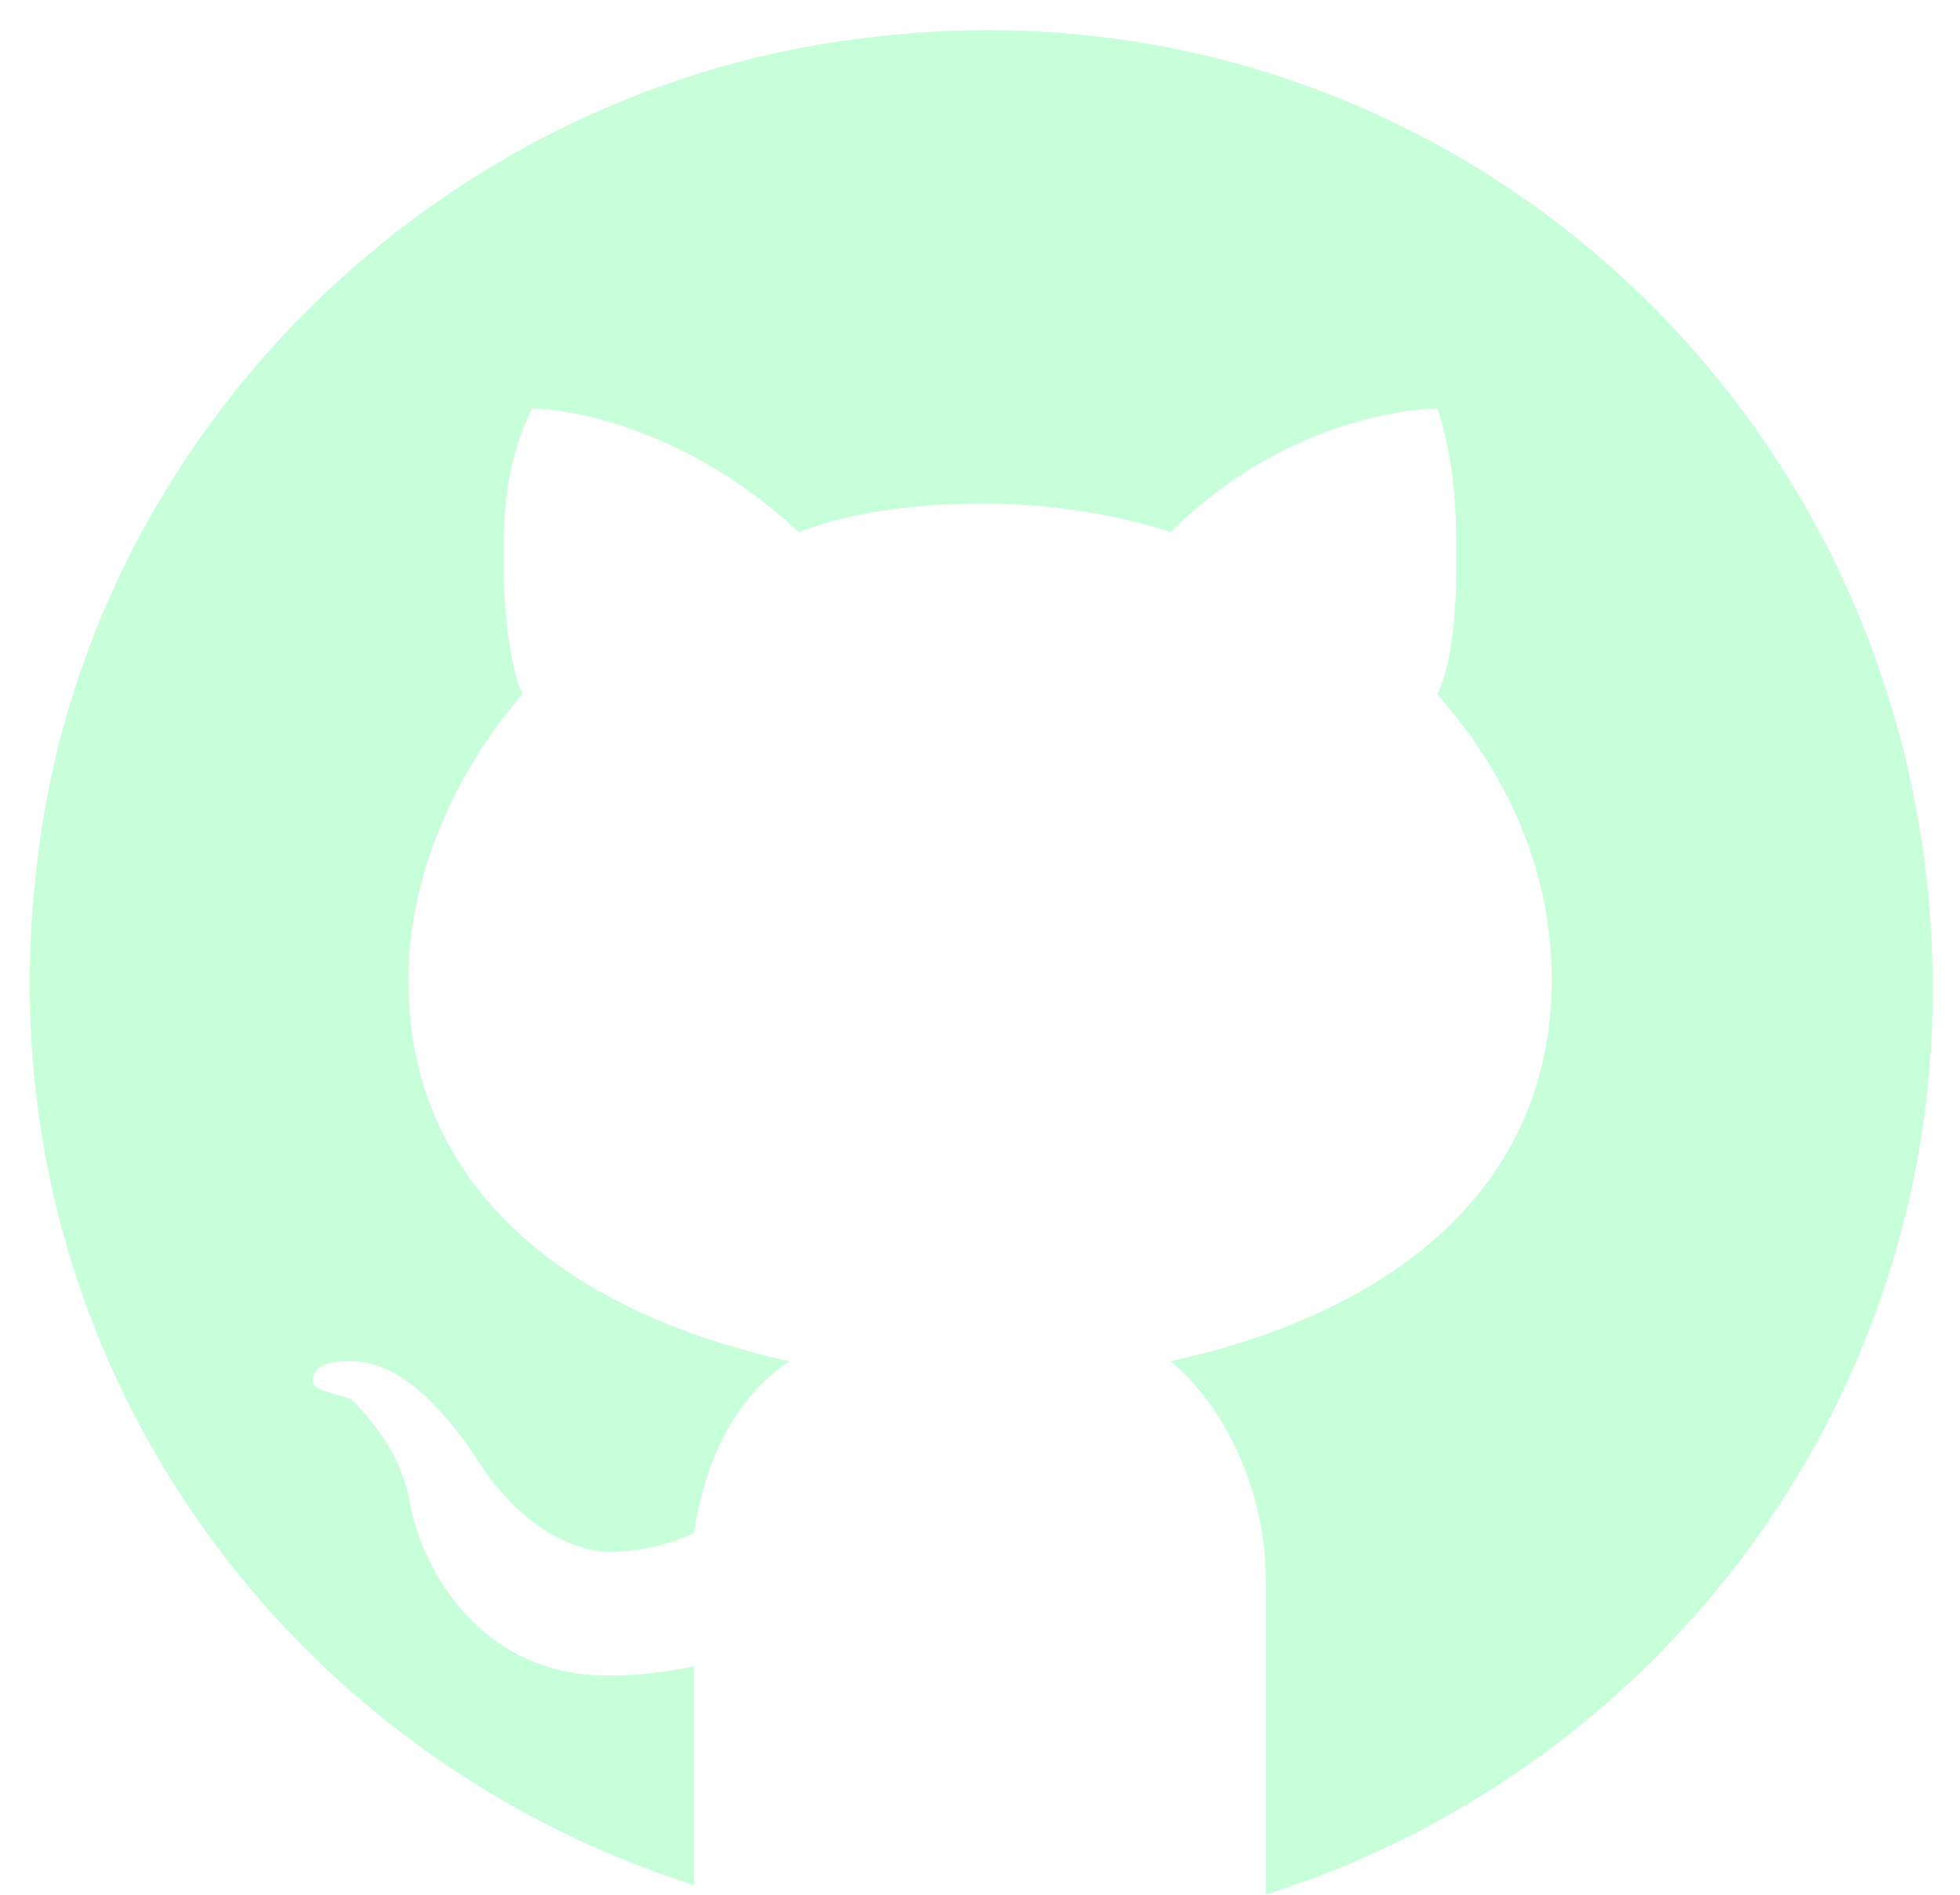
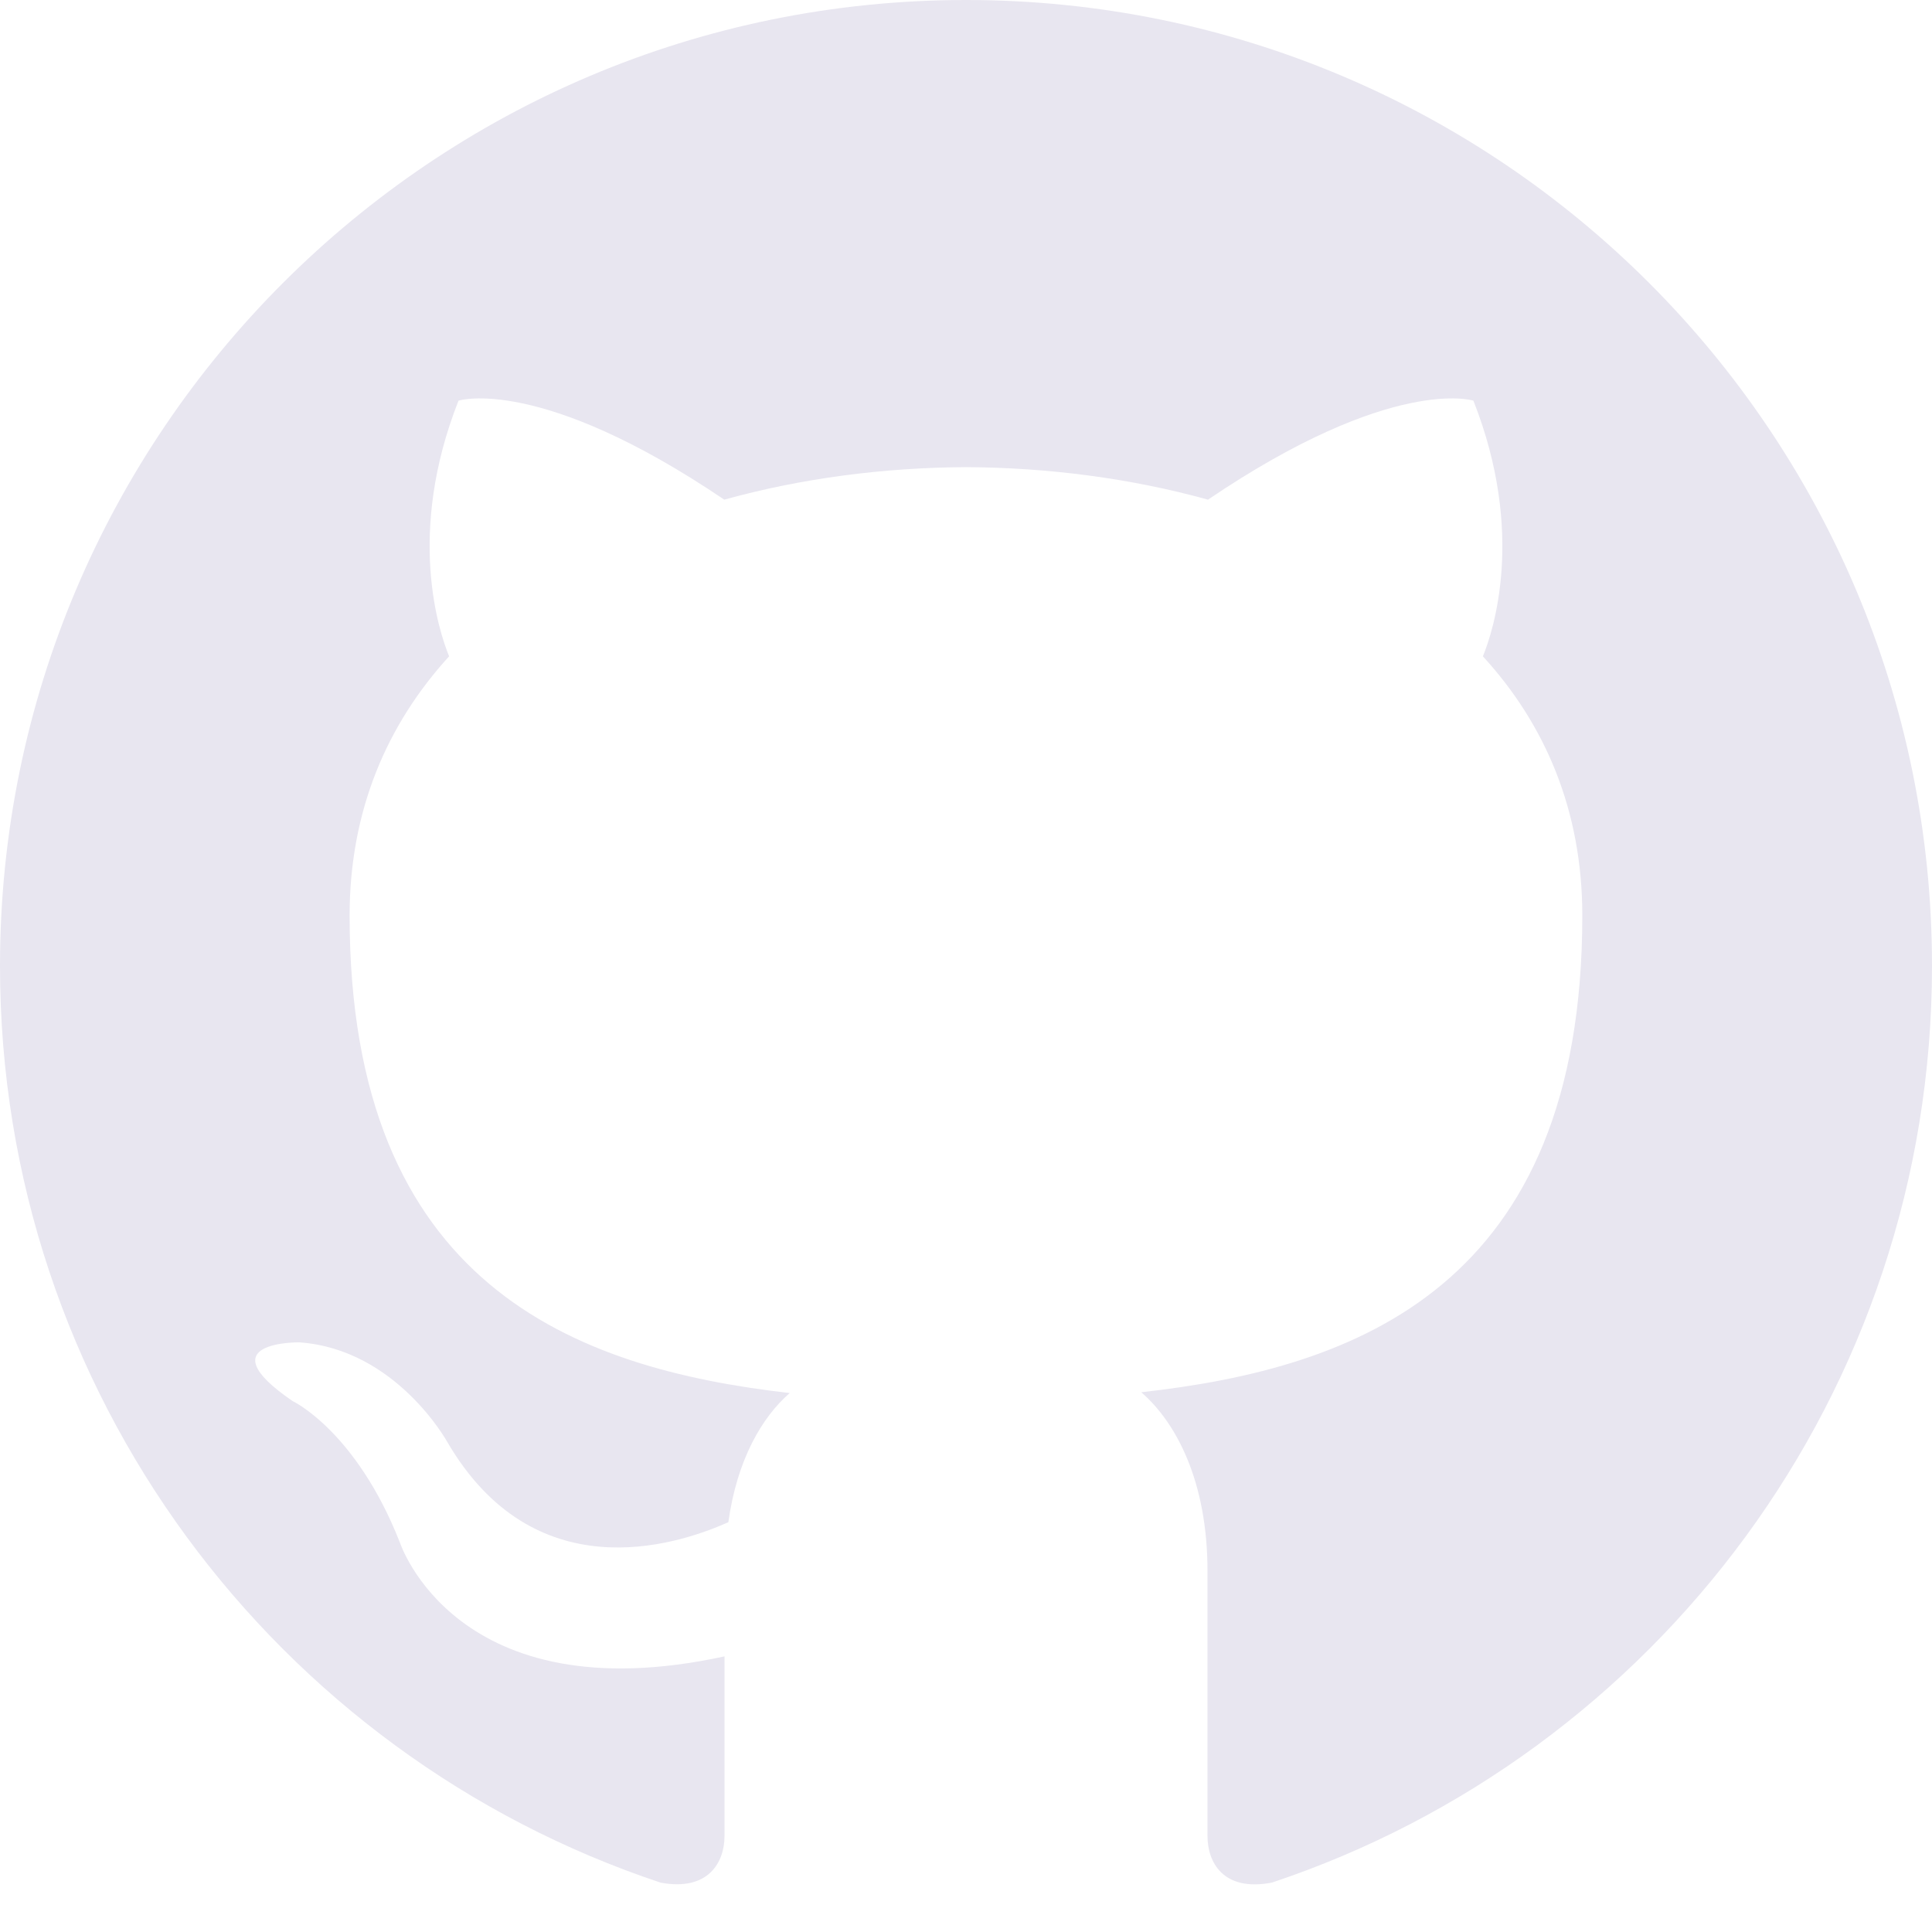
- <svg xmlns="http://www.w3.org/2000/svg" width="60" height="58" viewBox="0 0 60 58" fill="none">
-   <path d="M26.792 1.125C13.375 2.583 2.583 13.375 1.125 26.5C-0.625 41.083 8.417 53.625 21.25 57.708V51C21.25 51 20.083 51.292 18.625 51.292C14.542 51.292 12.792 47.792 12.5 45.75C12.208 44.583 11.625 43.708 10.75 42.833C9.875 42.542 9.583 42.542 9.583 42.25C9.583 41.667 10.458 41.667 10.75 41.667C12.5 41.667 13.958 43.708 14.542 44.583C16 46.917 17.75 47.5 18.625 47.5C19.792 47.5 20.667 47.208 21.25 46.917C21.542 44.875 22.417 42.833 24.167 41.667C17.458 40.208 12.5 36.417 12.5 30C12.5 26.792 13.958 23.583 16 21.25C15.708 20.667 15.417 19.208 15.417 17.167C15.417 16 15.417 14.25 16.292 12.5C16.292 12.5 20.375 12.5 24.458 16.292C25.917 15.708 27.958 15.417 30 15.417C32.042 15.417 34.083 15.708 35.833 16.292C39.625 12.5 44 12.5 44 12.5C44.583 14.25 44.583 16 44.583 17.167C44.583 19.5 44.292 20.667 44 21.25C46.042 23.583 47.5 26.5 47.5 30C47.5 36.417 42.542 40.208 35.833 41.667C37.583 43.125 38.75 45.75 38.75 48.375V58C50.708 54.208 59.167 43.125 59.167 30.292C59.167 12.792 44.292 -0.917 26.792 1.125Z" fill="#C7FFDA" />
+ <svg xmlns="http://www.w3.org/2000/svg" class="h-8 w-8" fill="currentColor" viewBox="0 0 24 24">
+   <path d="M12 0c-6.626 0-12 5.373-12 12 0 5.302 3.438 9.8 8.207 11.387.599.111.793-.261.793-.577v-2.234c-3.338.726-4.033-1.416-4.033-1.416-.546-1.387-1.333-1.756-1.333-1.756-1.089-.745.083-.729.083-.729 1.205.084 1.839 1.237 1.839 1.237 1.07 1.834 2.807 1.304 3.492.997.107-.775.418-1.305.762-1.604-2.665-.305-5.467-1.334-5.467-5.931 0-1.311.469-2.381 1.236-3.221-.124-.303-.535-1.524.117-3.176 0 0 1.008-.322 3.301 1.23.957-.266 1.983-.399 3.003-.404 1.02.005 2.047.138 3.006.404 2.291-1.552 3.297-1.23 3.297-1.23.653 1.653.242 2.874.118 3.176.77.84 1.235 1.911 1.235 3.221 0 4.609-2.807 5.624-5.479 5.921.43.372.823 1.102.823 2.222v3.293c0 .319.192.694.801.576 4.765-1.589 8.199-6.086 8.199-11.386 .001-6.627-5.372-12-11.999-12z" fill="#E8E6F0" />
</svg>
